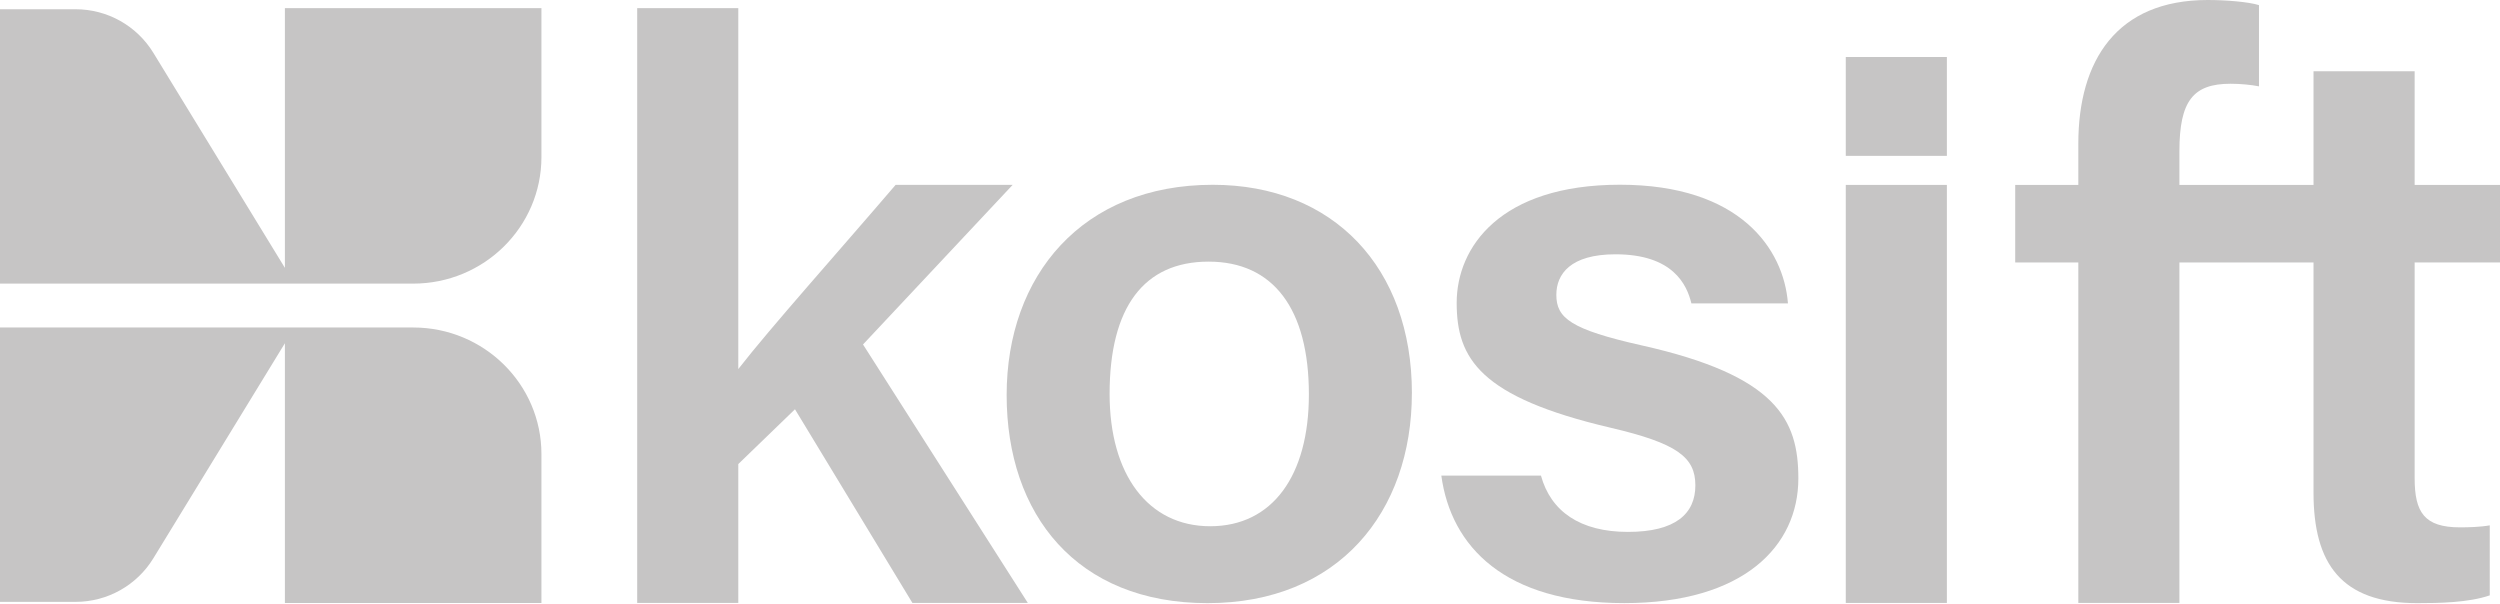
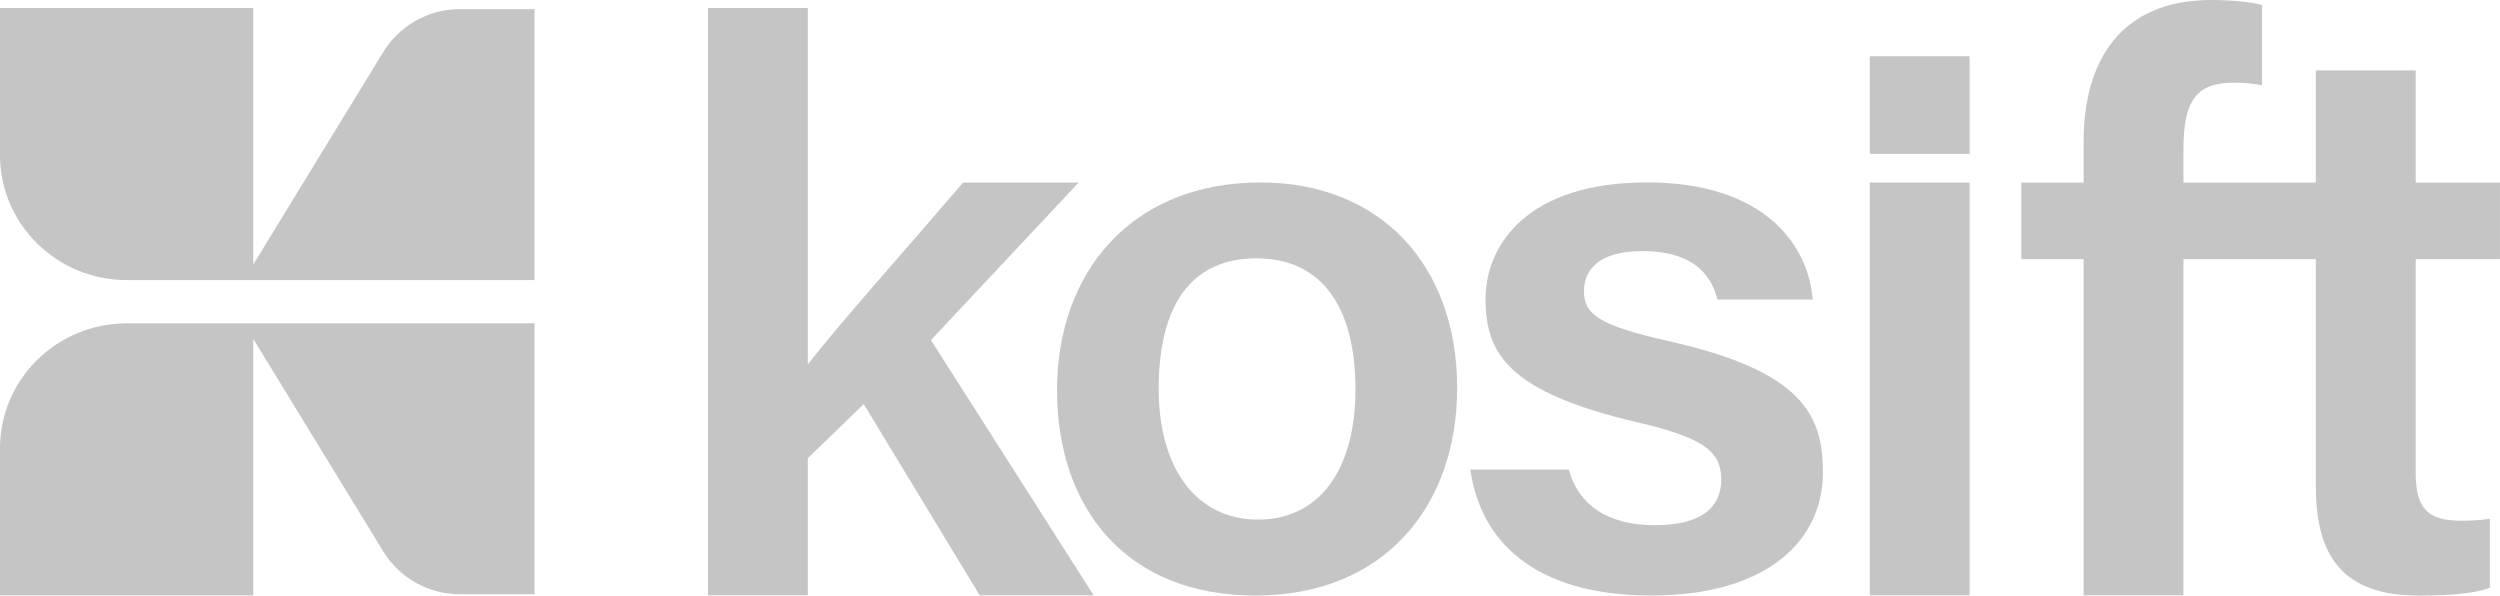
- <svg xmlns="http://www.w3.org/2000/svg" id="Capa_2" data-name="Capa 2" viewBox="0 0 781.16 188.46">
+ <svg xmlns="http://www.w3.org/2000/svg" id="Capa_2" data-name="Capa 2" viewBox="0 0 791.14 188.46">
  <defs>
    <style>
      .cls-1 {
        fill: #c6c5c5;
      }
    </style>
  </defs>
  <g id="Capa_1-2" data-name="Capa 1">
    <g>
-       <g>
-         <path class="cls-1" d="M0,102.33v85.73s23.63,0,23.63,0c9.92,0,19.12-5.16,24.29-13.62l41.1-67.19v81.16s80.16,0,80.16,0v-46.52c0-21.85-17.95-39.56-40.08-39.56H0Z" />
-         <path class="cls-1" d="M0,88.61V2.89h23.63c9.92,0,19.12,5.16,24.29,13.62l41.1,67.19V2.54h80.16s0,46.52,0,46.52c0,21.85-17.95,39.56-40.08,39.56H0Z" />
-       </g>
-       <rect class="cls-1" x="576.74" y="17.81" width="31.59" height="30.89" />
-       <path class="cls-1" d="M230.69,115.32c10.09-12.98,31.23-36.6,49.15-57.55h36.57l-46.75,49.86,51.5,80.77h-36.06l-36.7-60.52-17.71,17.12v43.4h-31.59V2.54h31.59v112.79Z" />
-       <path class="cls-1" d="M441.16,122.85c0,37.18-22.95,65.61-63.84,65.61s-62.78-27.65-62.78-65.02,23.64-65.7,64.41-65.7c37.72,0,62.22,25.95,62.22,65.12ZM346.71,123.09c0,25.17,11.99,41.34,31.44,41.34s30.83-15.83,30.83-41.17c0-26.8-11.15-41.51-31.34-41.51s-30.93,14.22-30.93,41.34Z" />
-       <path class="cls-1" d="M481.49,148.6c3.07,11.2,12.27,17.6,27.18,17.6s21.07-5.7,21.07-14.54-5.74-13.16-26.54-18.02c-40.8-9.57-48.04-21.61-48.04-39.01s13.57-36.91,51.02-36.91,51.17,20,52.49,37.08h-30.17c-1.4-5.78-5.69-15.34-23.72-15.34-14.09,0-18.48,6.19-18.48,12.67,0,7.26,4.5,10.8,26.62,15.78,42.25,9.45,49,23.19,49,41.58,0,21.09-17.02,38.96-54.39,38.96s-54.14-17.65-57.17-39.85h31.13Z" />
-       <rect class="cls-1" x="576.74" y="57.78" width="31.59" height="130.62" />
-       <path class="cls-1" d="M754.49,149.43c0,10.67,3.05,15.35,14.17,15.35,2.39,0,6.3-.08,9.3-.63v21.88c-6.64,2.28-15.76,2.43-22.7,2.43-23.75,0-32.37-12.39-32.37-34.51v-71.94h-41.9v106.39h-31.59v-106.39h-19.72v-24.23h19.72v-12.88c0-25.98,11.98-44.9,40.44-44.9,5.59,0,12.79.58,16.01,1.6v25.38c-2.38-.48-5.81-.81-8.91-.81-11.61,0-15.95,5.33-15.95,21.02v10.59h41.9V22.27h31.6v35.51h26.67v24.21h-26.67v67.44Z" />
-       <rect class="cls-1" x="754.49" y="81.99" width="26.67" height=".02" />
+       <path class="cls-1" d="M169.17,88.61V2.89s-23.63,0-23.63,0c-9.92,0-19.12,5.16-24.29,13.62l-41.1,67.19V2.54S0,2.54,0,2.54v46.52c0,21.85,17.95,39.56,40.08,39.56h129.09Z" />
+       <path class="cls-1" d="M169.17,102.33v85.73h-23.63c-9.92,0-19.12-5.16-24.29-13.62l-41.1-67.19v81.16H0s0-46.52,0-46.52c0-21.85,17.95-39.56,40.08-39.56h129.09Z" />
    </g>
+     <rect class="cls-1" x="591.71" y="17.81" width="31.59" height="30.89" />
+     <path class="cls-1" d="M255.63,115.32c10.09-12.98,31.23-36.6,49.15-57.55h36.57l-46.75,49.86,51.5,80.77h-36.06l-36.7-60.52-17.71,17.12v43.4h-31.59V2.54h31.59v112.79Z" />
+     <path class="cls-1" d="M461.12,122.85c0,37.18-22.95,65.61-63.84,65.61s-62.78-27.65-62.78-65.02,23.64-65.7,64.41-65.7c37.72,0,62.22,25.95,62.22,65.12ZM366.67,123.09c0,25.17,11.99,41.34,31.44,41.34s30.83-15.83,30.83-41.17c0-26.8-11.15-41.51-31.34-41.51s-30.93,14.22-30.93,41.34Z" />
+     <path class="cls-1" d="M496.45,148.6c3.07,11.2,12.27,17.6,27.18,17.6s21.07-5.7,21.07-14.54-5.74-13.16-26.54-18.02c-40.8-9.57-48.04-21.61-48.04-39.01s13.57-36.91,51.02-36.91,51.17,20,52.49,37.08h-30.17c-1.4-5.78-5.69-15.34-23.72-15.34-14.09,0-18.48,6.19-18.48,12.67,0,7.26,4.5,10.8,26.62,15.78,42.25,9.45,49,23.19,49,41.58,0,21.09-17.02,38.96-54.39,38.96s-54.14-17.65-57.17-39.85h31.13Z" />
+     <rect class="cls-1" x="591.71" y="57.78" width="31.59" height="130.62" />
+     <path class="cls-1" d="M764.46,149.43c0,10.67,3.05,15.35,14.17,15.35,2.39,0,6.3-.08,9.3-.63v21.88c-6.64,2.28-15.76,2.43-22.7,2.43-23.75,0-32.37-12.39-32.37-34.51v-71.94h-41.9v106.39h-31.59v-106.39h-19.72v-24.23h19.72v-12.88c0-25.98,11.98-44.9,40.44-44.9,5.59,0,12.79.58,16.01,1.6v25.38c-2.38-.48-5.81-.81-8.91-.81-11.61,0-15.95,5.33-15.95,21.02v10.59h41.9V22.27h31.6v35.51h26.67v24.21h-26.67v67.44Z" />
+     <rect class="cls-1" x="764.46" y="81.99" width="26.67" height=".02" />
  </g>
</svg>
